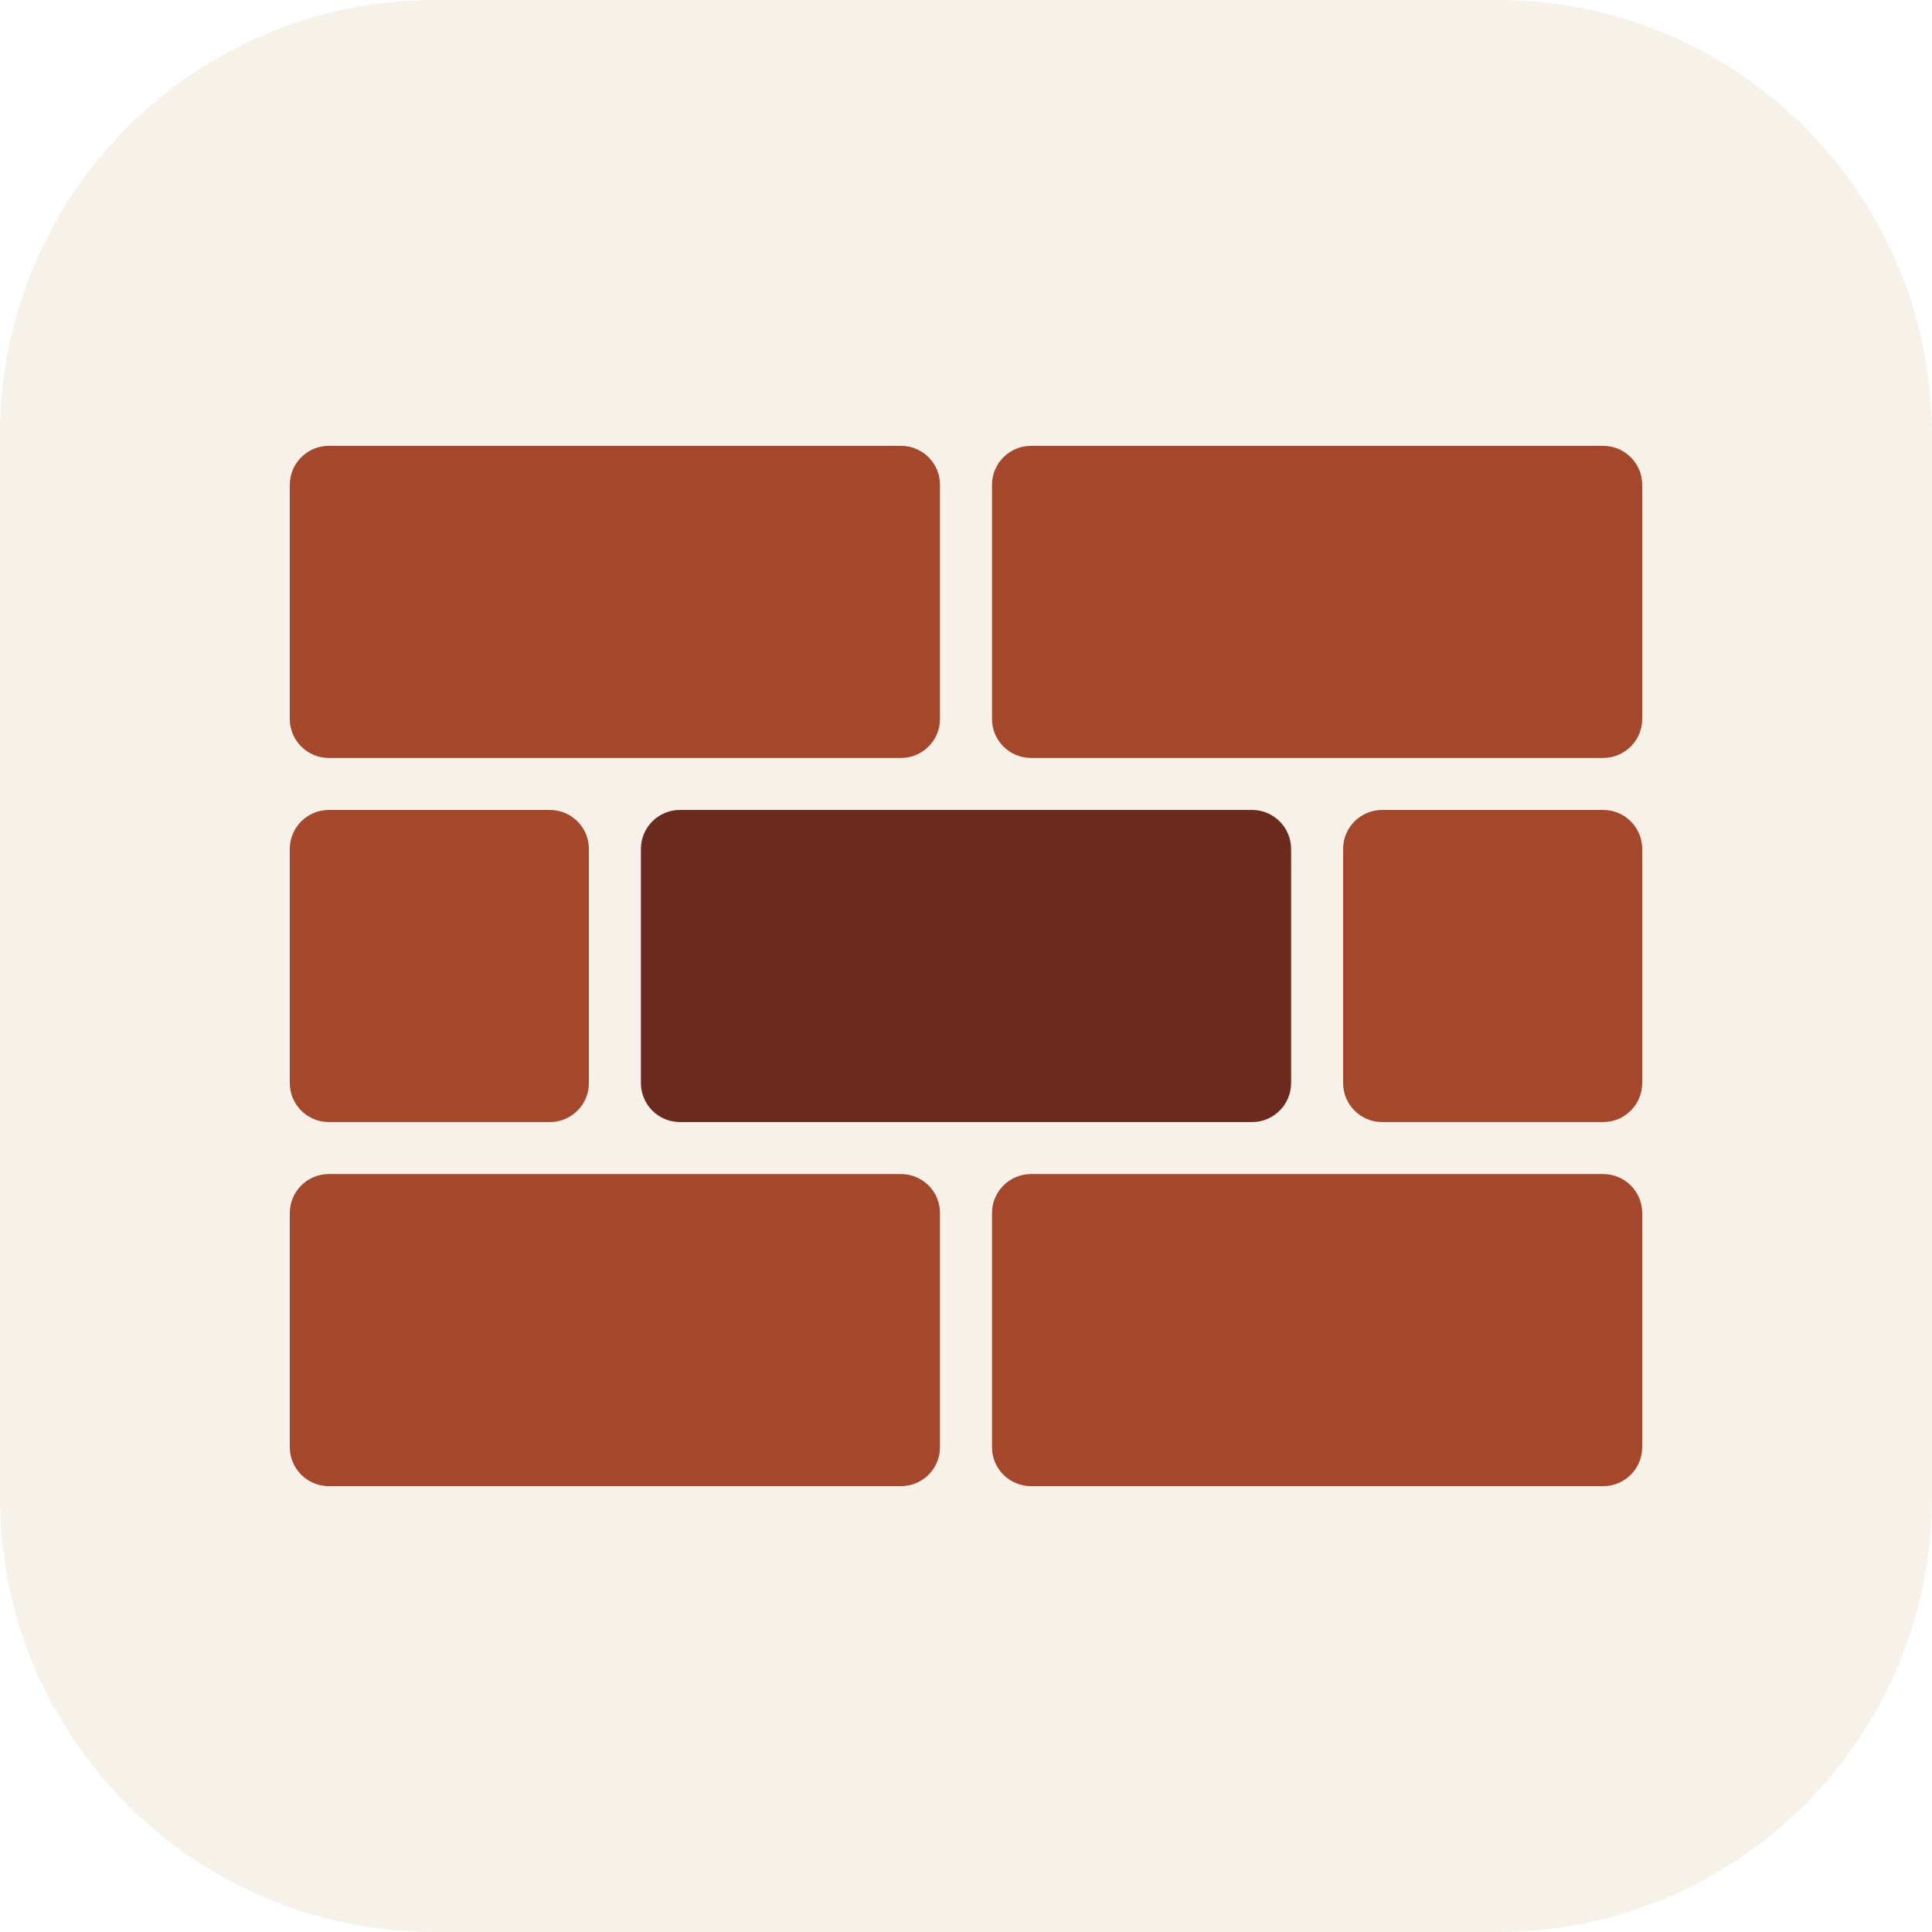
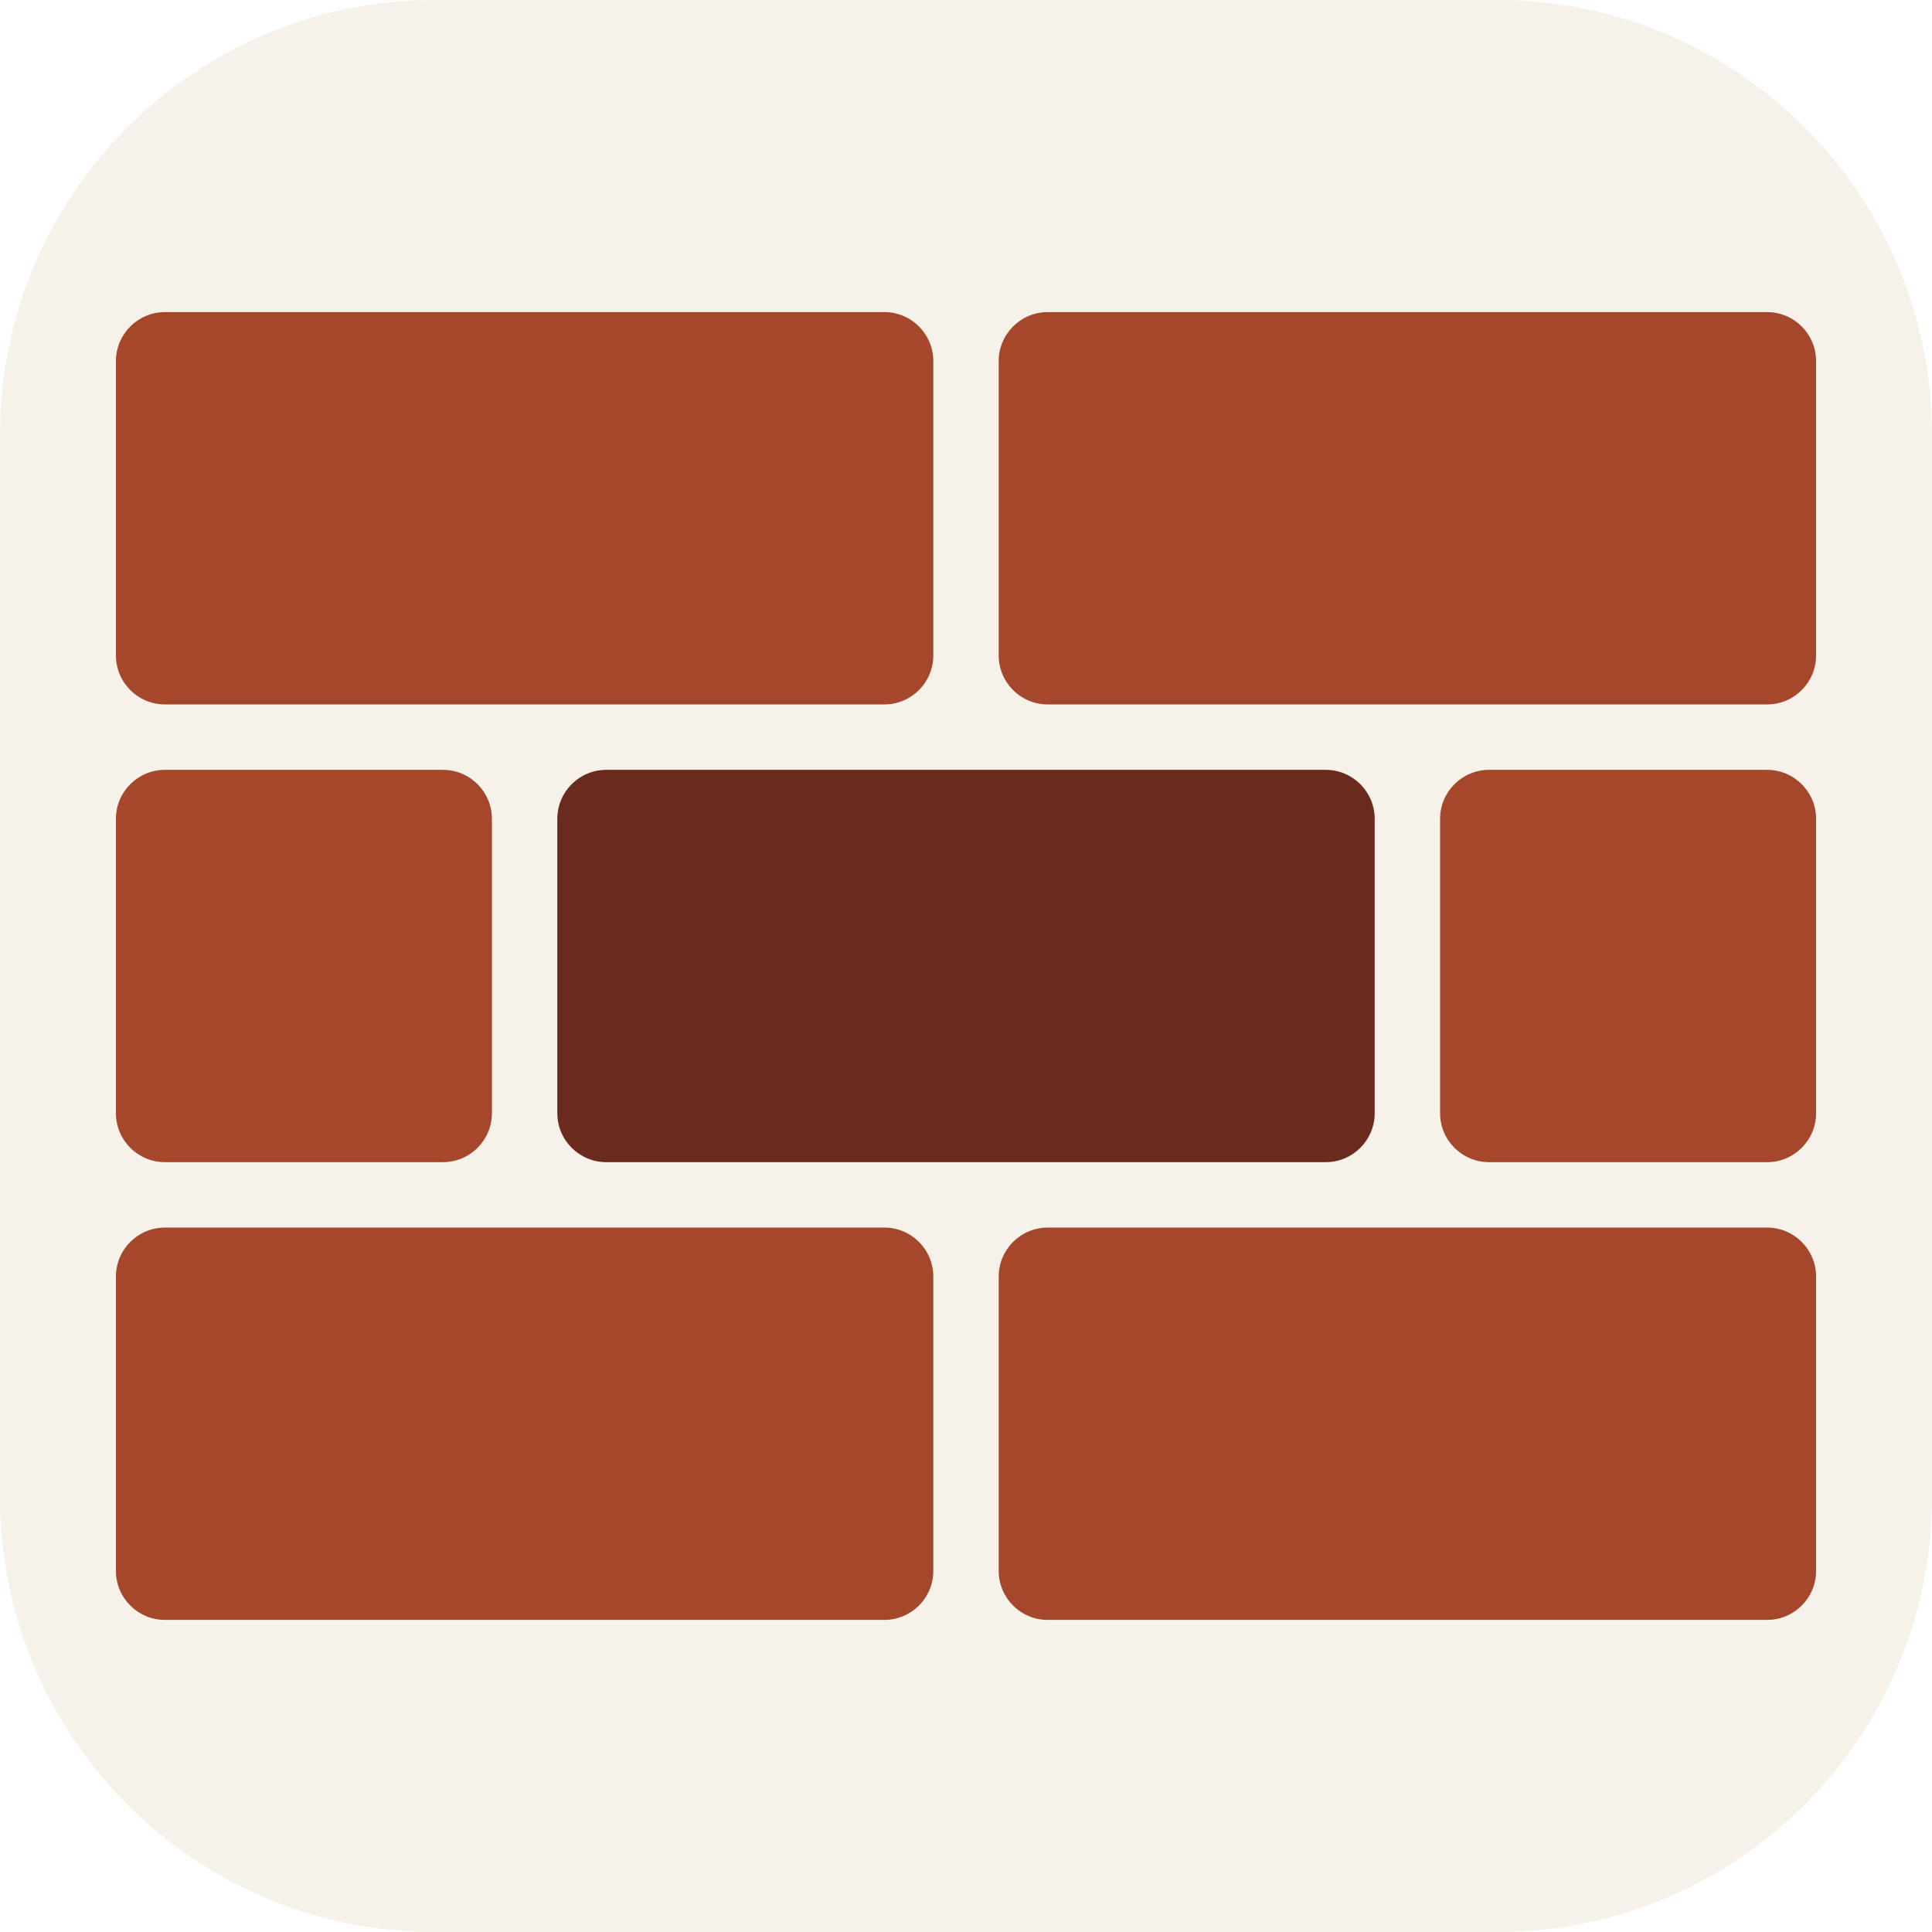
<svg xmlns="http://www.w3.org/2000/svg" viewBox="0 0 100 100" role="img" aria-label="tiili">
  <rect width="100" height="100" rx="22.5" fill="#F6F1E9" />
-   <g transform="translate(15 23.077) scale(1.34615)">
+   <g transform="translate(6 16.154) scale(1.69231)">
    <g fill="#A4472B">
      <rect x="0" y="0" width="25" height="12" rx="1.5" />
      <rect x="27" y="0" width="25" height="12" rx="1.5" />
      <rect x="0" y="14" width="11.5" height="12" rx="1.5" />
      <rect x="13.5" y="14" width="25" height="12" rx="1.5" fill="#6B2A1E" />
      <rect x="40.5" y="14" width="11.5" height="12" rx="1.5" />
      <rect x="0" y="28" width="25" height="12" rx="1.5" />
      <rect x="27" y="28" width="25" height="12" rx="1.5" />
    </g>
  </g>
</svg>
